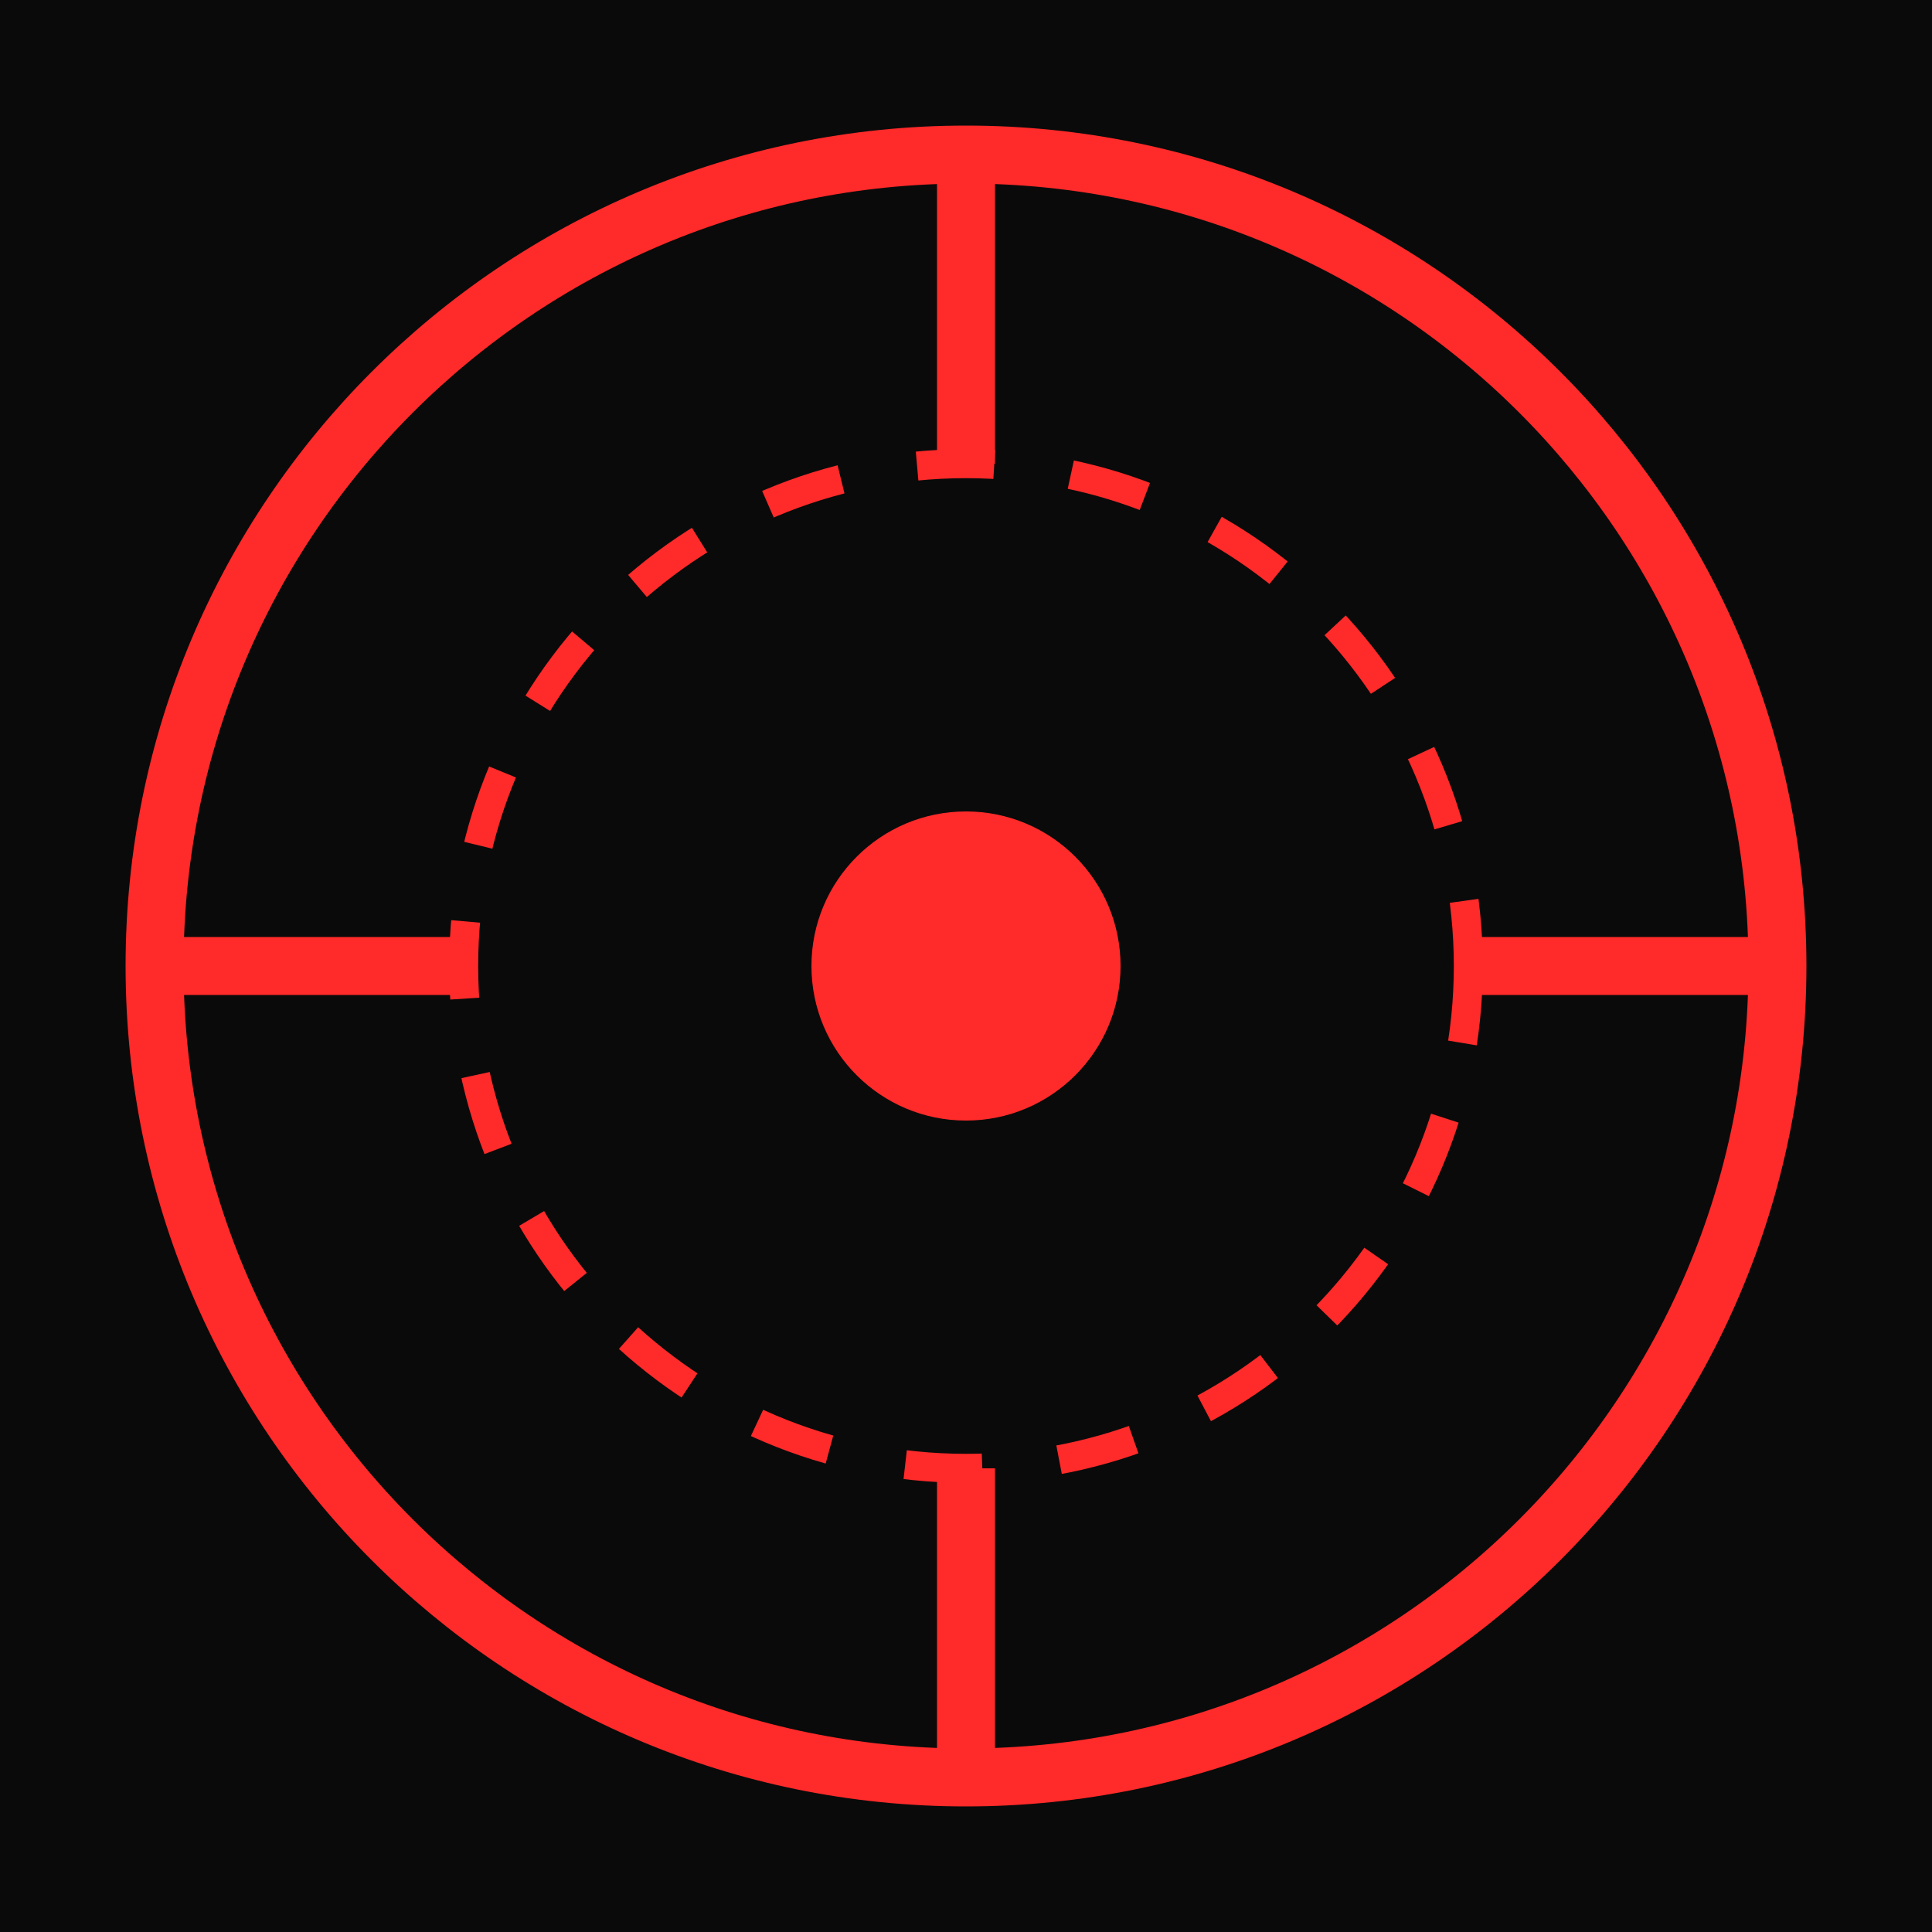
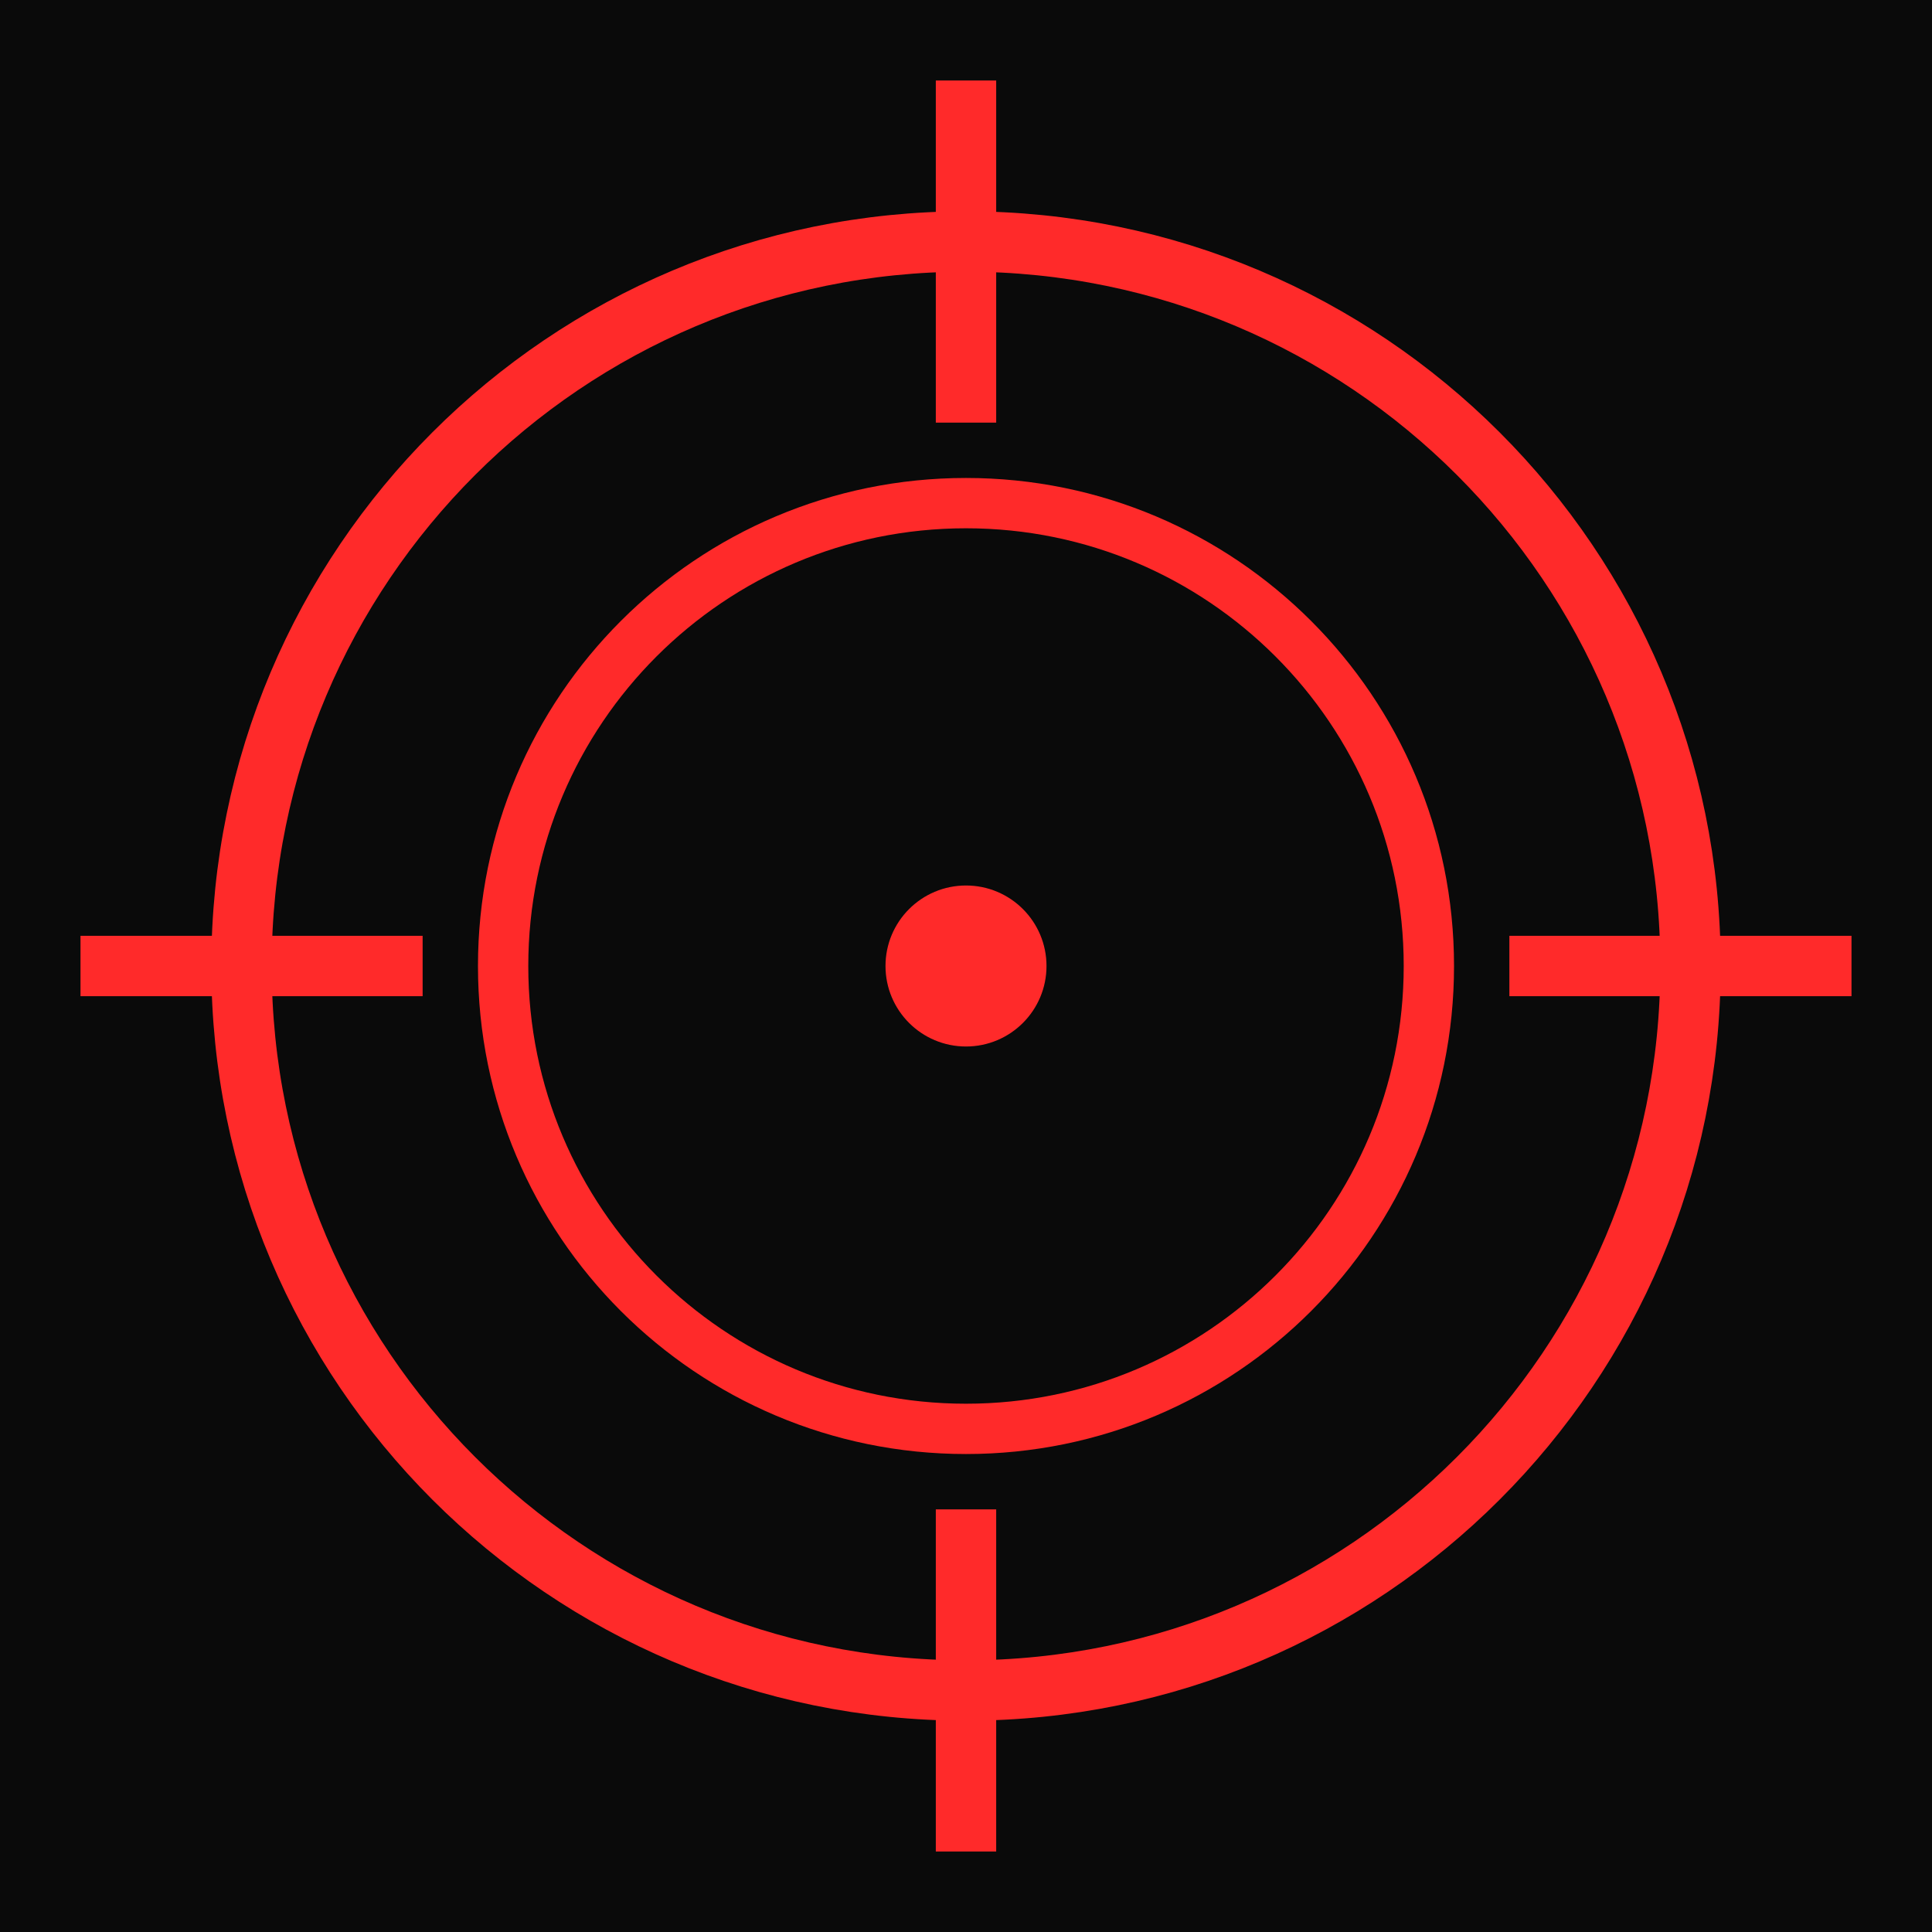
- <svg xmlns="http://www.w3.org/2000/svg" viewBox="0 0 100 100">
-   <rect width="100" height="100" fill="#0a0a0a" />
-   <circle cx="50" cy="50" r="42" stroke="#ff2a2a" stroke-width="3" fill="none" />
-   <circle cx="50" cy="50" r="26" stroke="#ff2a2a" stroke-width="1.5" stroke-dasharray="4 4" fill="none" />
-   <circle cx="50" cy="50" r="8" fill="#ff2a2a" />
-   <line x1="50" y1="8" x2="50" y2="24" stroke="#ff2a2a" stroke-width="3" />
-   <line x1="50" y1="76" x2="50" y2="92" stroke="#ff2a2a" stroke-width="3" />
-   <line x1="8" y1="50" x2="24" y2="50" stroke="#ff2a2a" stroke-width="3" />
-   <line x1="76" y1="50" x2="92" y2="50" stroke="#ff2a2a" stroke-width="3" />
+ <svg xmlns="http://www.w3.org/2000/svg" viewBox="0 0 192 192">
+   <rect width="192" height="192" fill="#0a0a0a" />
+   <circle cx="96" cy="96" r="72" fill="none" stroke="#ff2a2a" stroke-width="6" />
+   <circle cx="96" cy="96" r="46" fill="none" stroke="#ff2a2a" stroke-width="5" />
+   <circle cx="96" cy="96" r="8" fill="#ff2a2a" />
+   <line x1="96" y1="8" x2="96" y2="42" stroke="#ff2a2a" stroke-width="6" />
+   <line x1="96" y1="150" x2="96" y2="184" stroke="#ff2a2a" stroke-width="6" />
+   <line x1="8" y1="96" x2="42" y2="96" stroke="#ff2a2a" stroke-width="6" />
+   <line x1="150" y1="96" x2="184" y2="96" stroke="#ff2a2a" stroke-width="6" />
</svg>
